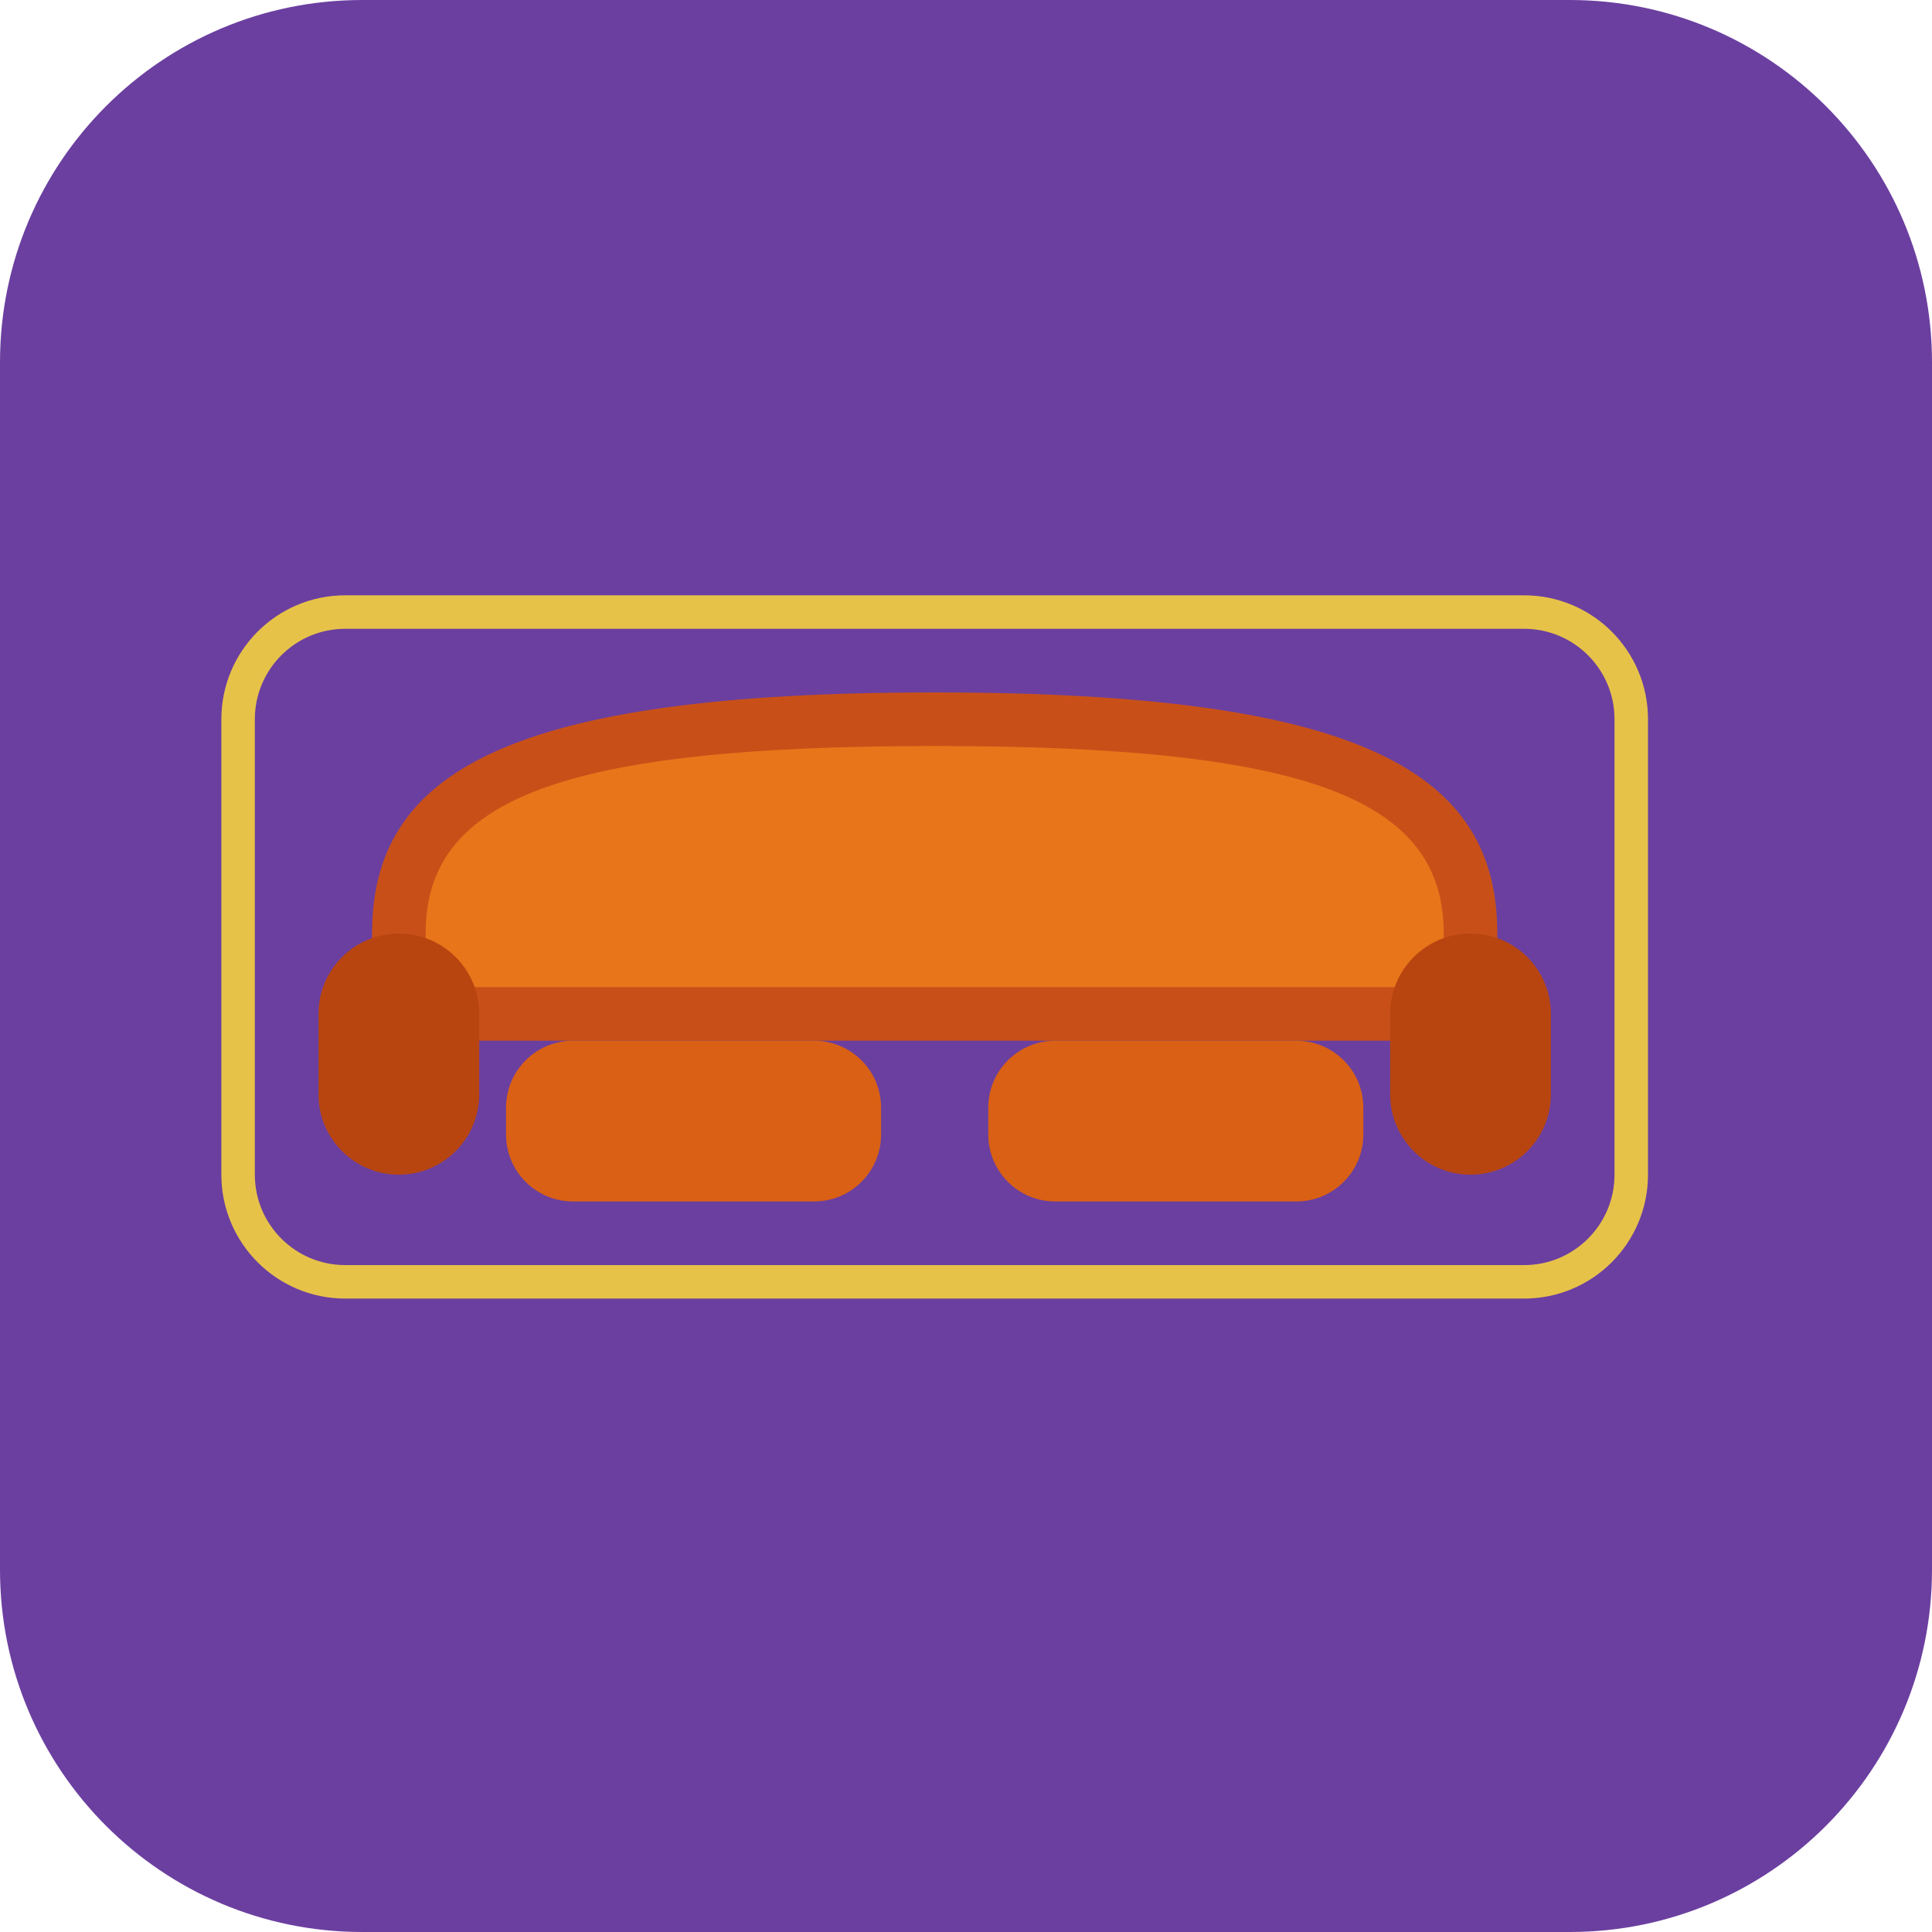
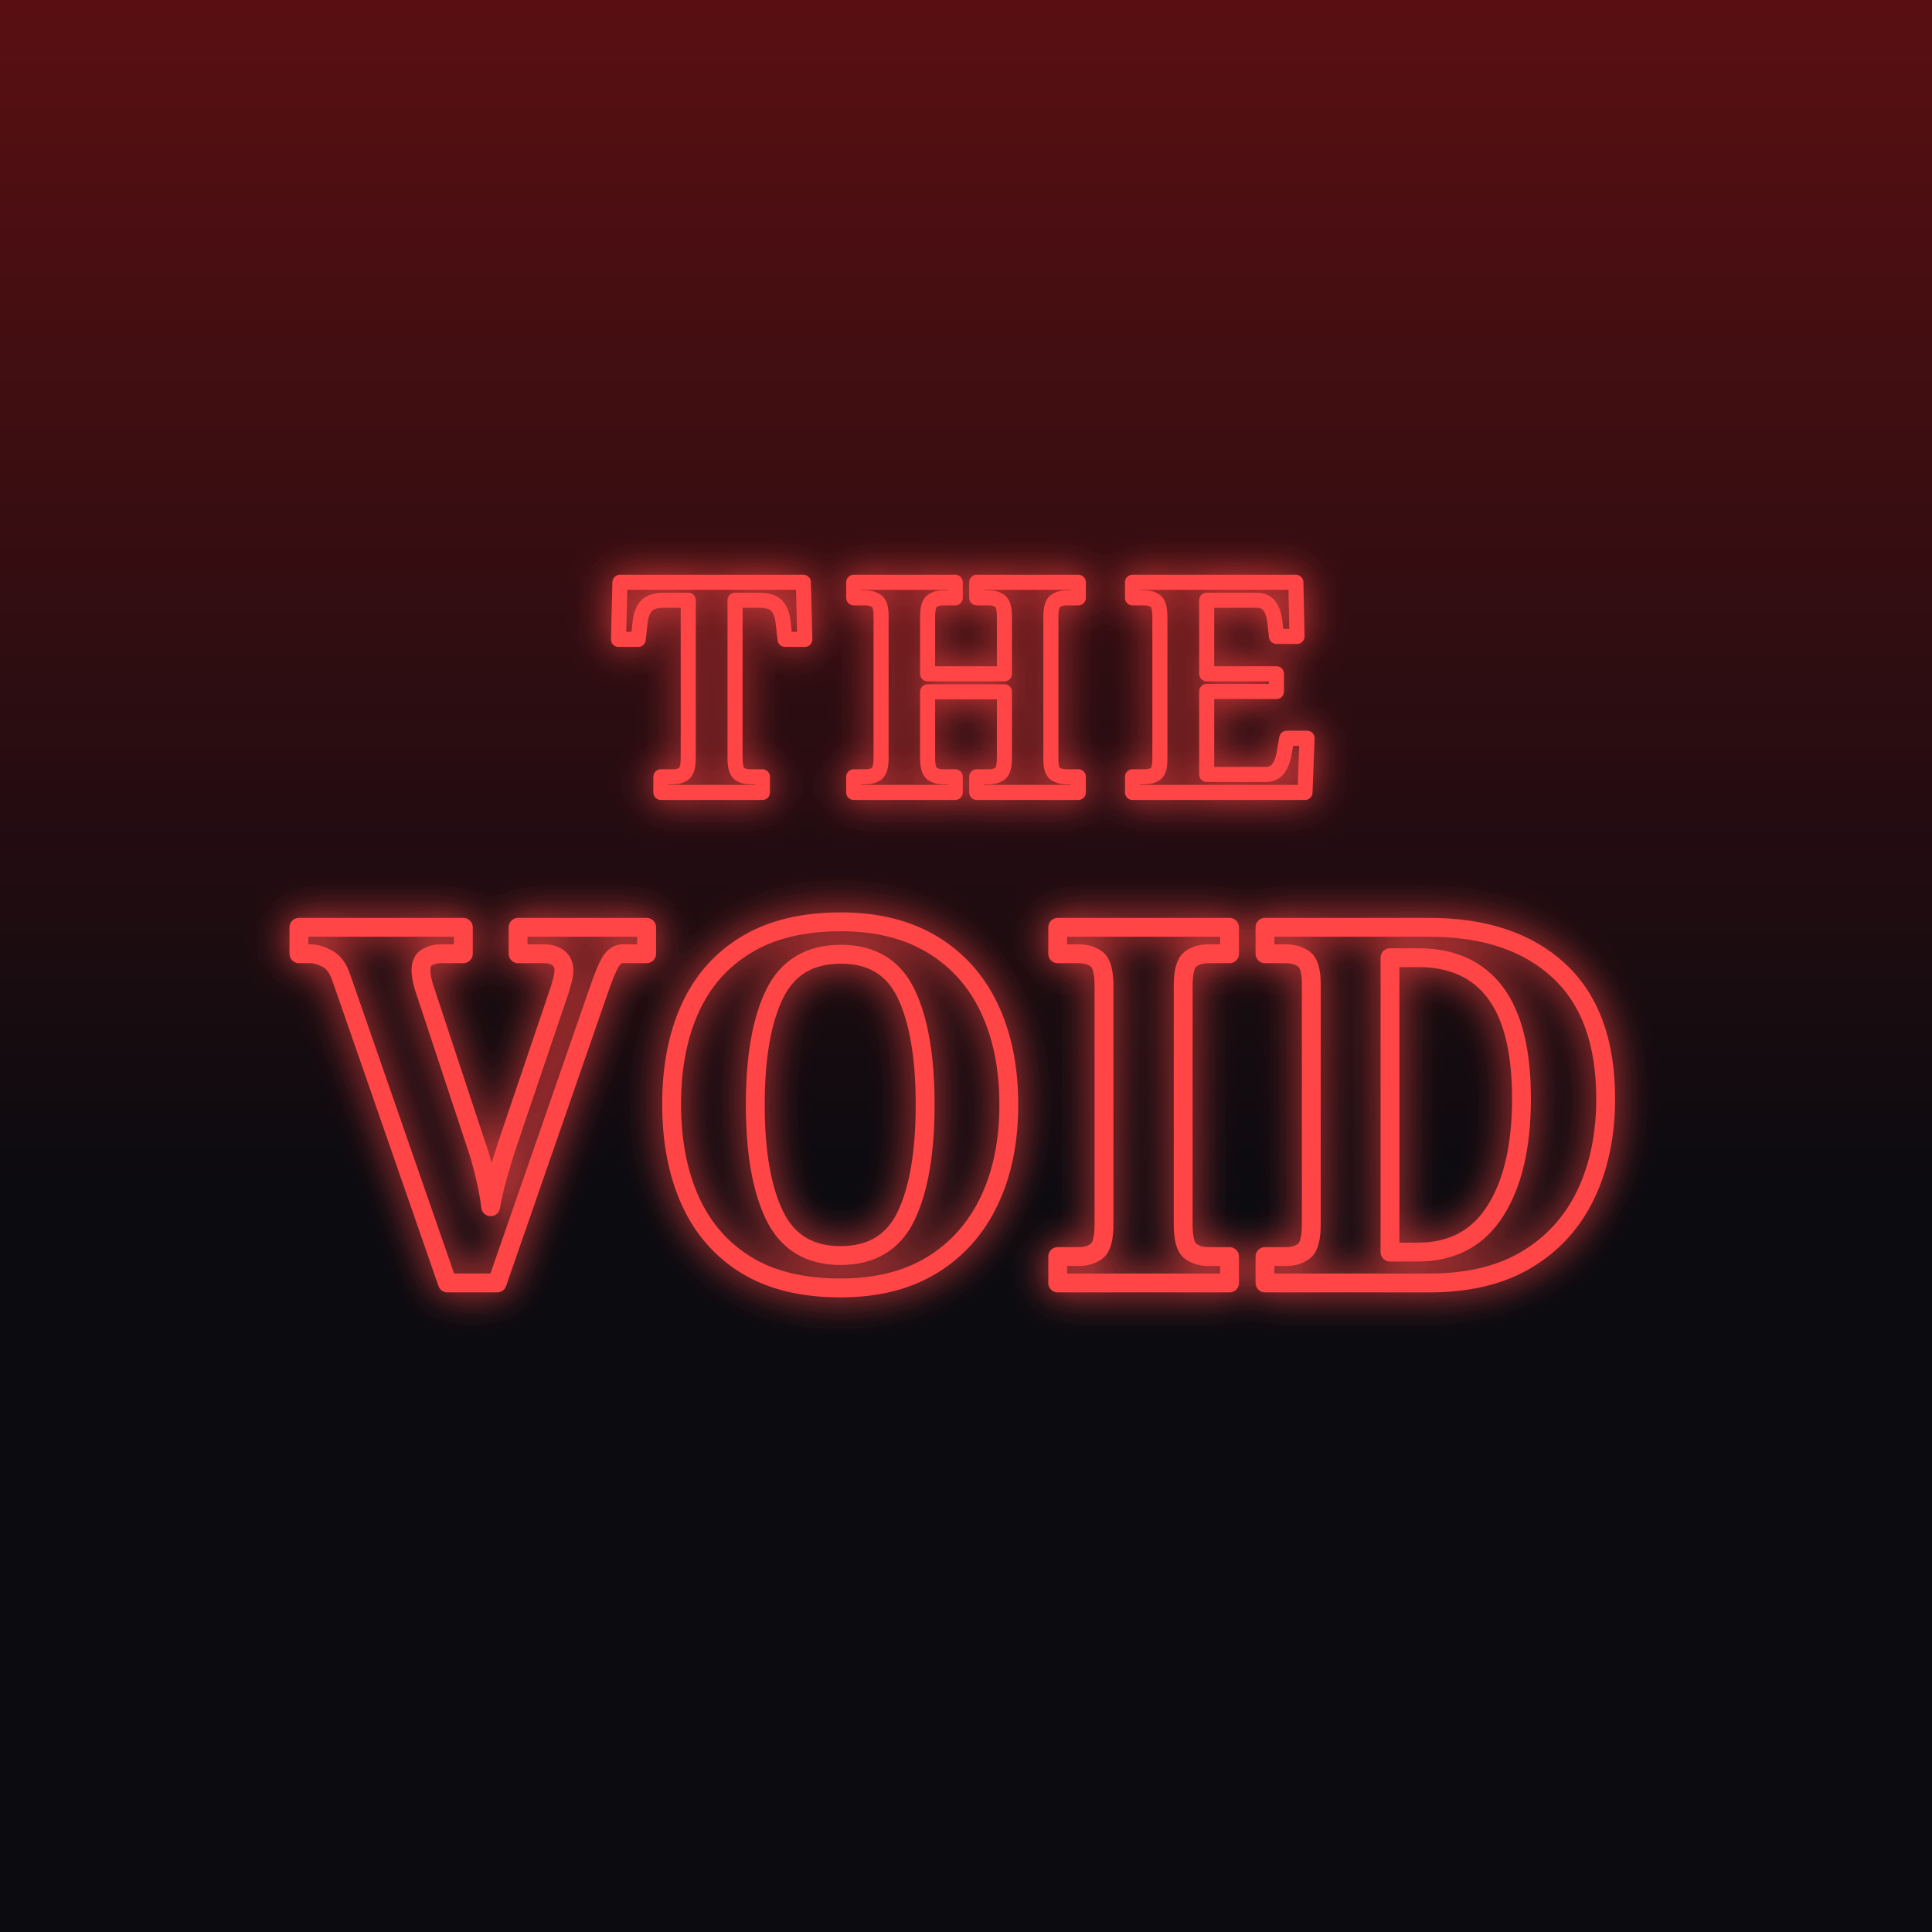
- <svg xmlns="http://www.w3.org/2000/svg" viewBox="0 0 512 512" fill="none">
-   <rect width="512" height="512" rx="96" fill="#6B3FA0" />
-   <g transform="translate(56 148) scale(3.55)">
-     <rect x="2" y="4" width="104" height="50" rx="8" stroke="#F4D03F" stroke-width="2.5" fill="none" opacity="0.9" />
-     <path d="M12 28 C12 16 22 10 54 10 C86 10 96 16 96 28 L96 36 L12 36 Z" fill="#C85018" />
-     <path d="M16 28 C16 18 26 14 54 14 C82 14 92 18 92 28 L92 32 L16 32 Z" fill="#E8751A" />
-     <rect x="8" y="28" width="12" height="18" rx="6" fill="#B84510" />
-     <rect x="88" y="28" width="12" height="18" rx="6" fill="#B84510" />
-     <rect x="22" y="36" width="28" height="12" rx="5" fill="#D96014" />
-     <rect x="58" y="36" width="28" height="12" rx="5" fill="#D96014" />
+ <svg xmlns="http://www.w3.org/2000/svg" viewBox="0 0 512 512">
+   <defs>
+     <linearGradient id="sky" x1="0" y1="0" x2="0" y2="1">
+       <stop offset="0" stop-color="#5A0F12" />
+       <stop offset="0.62" stop-color="#0B0B10" />
+     </linearGradient>
+     <filter id="glow" x="-30%" y="-30%" width="160%" height="160%">
+       <feGaussianBlur stdDeviation="5" result="blur" />
+       <feMerge>
+         <feMergeNode in="blur" />
+         <feMergeNode in="SourceGraphic" />
+       </feMerge>
+     </filter>
+   </defs>
+   <rect width="512" height="512" fill="url(#sky)" />
+   <g filter="url(#glow)" fill="none" stroke="#FF4545" stroke-linejoin="round" font-family="Cinzel, Georgia, serif" font-weight="700" text-anchor="middle">
+     <text x="256" y="210" font-size="78" stroke-width="4" letter-spacing="10">THE</text>
+     <text x="256" y="340" font-size="132" stroke-width="5" letter-spacing="2">VOID</text>
  </g>
</svg>
